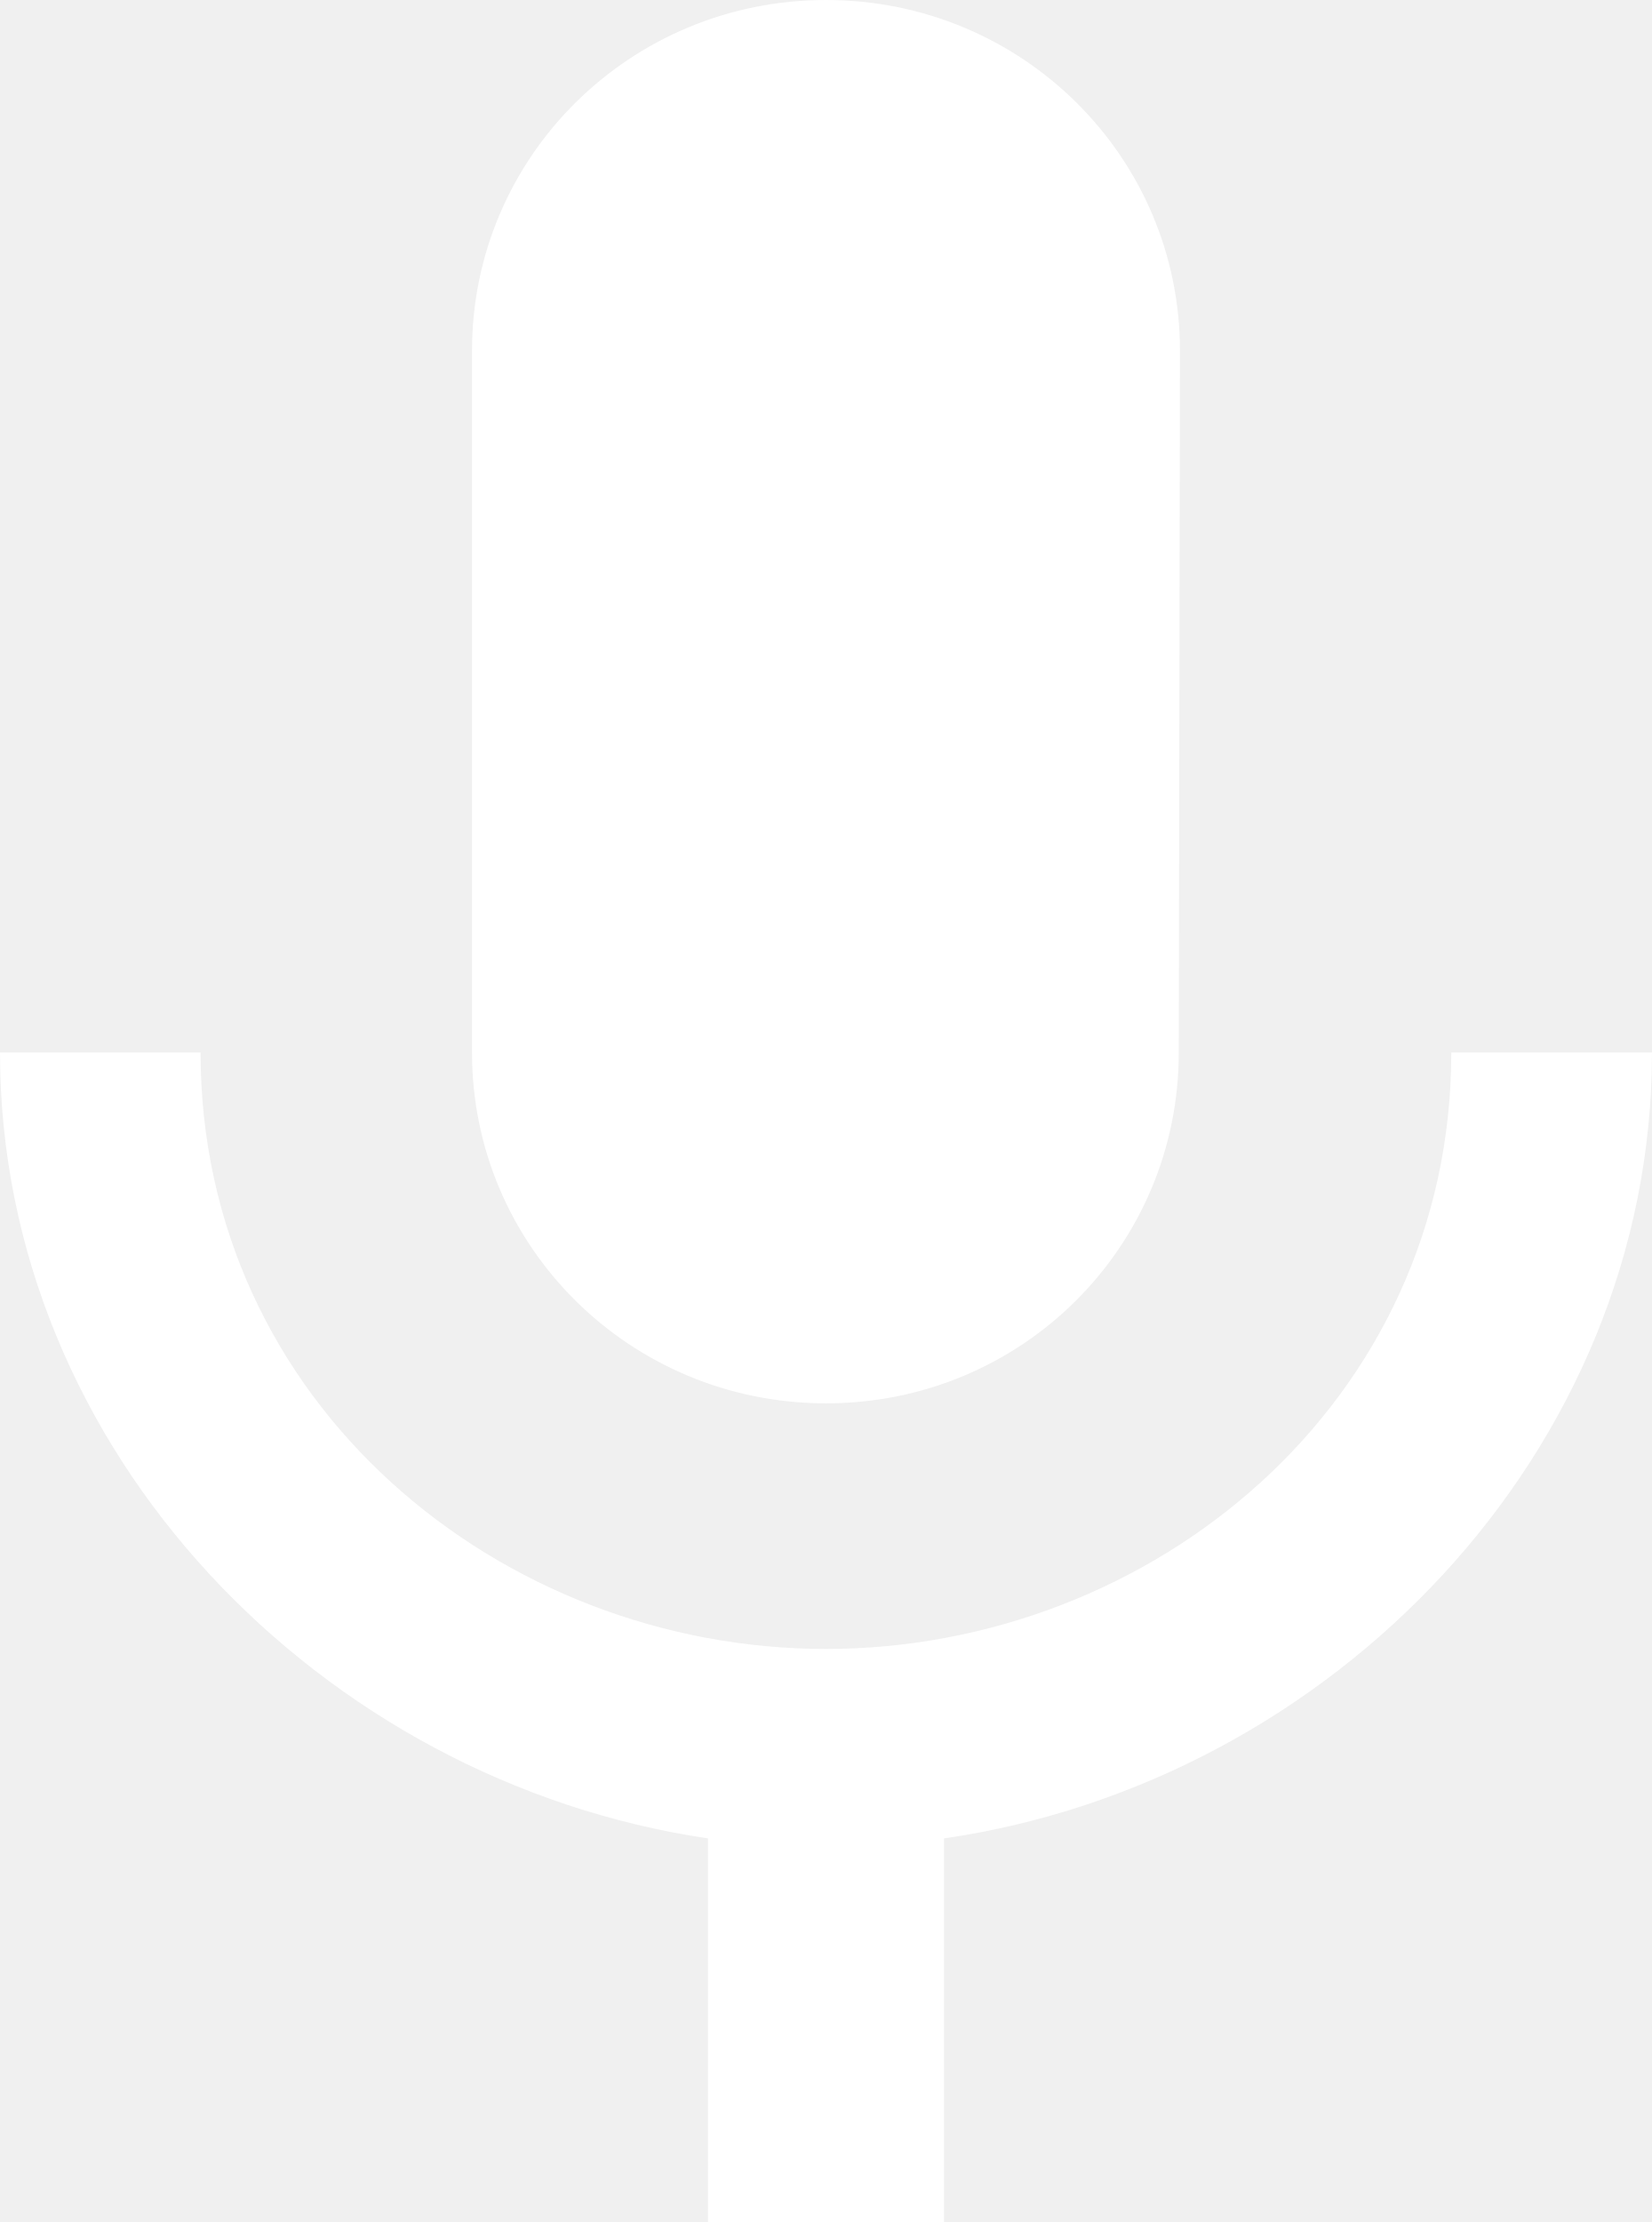
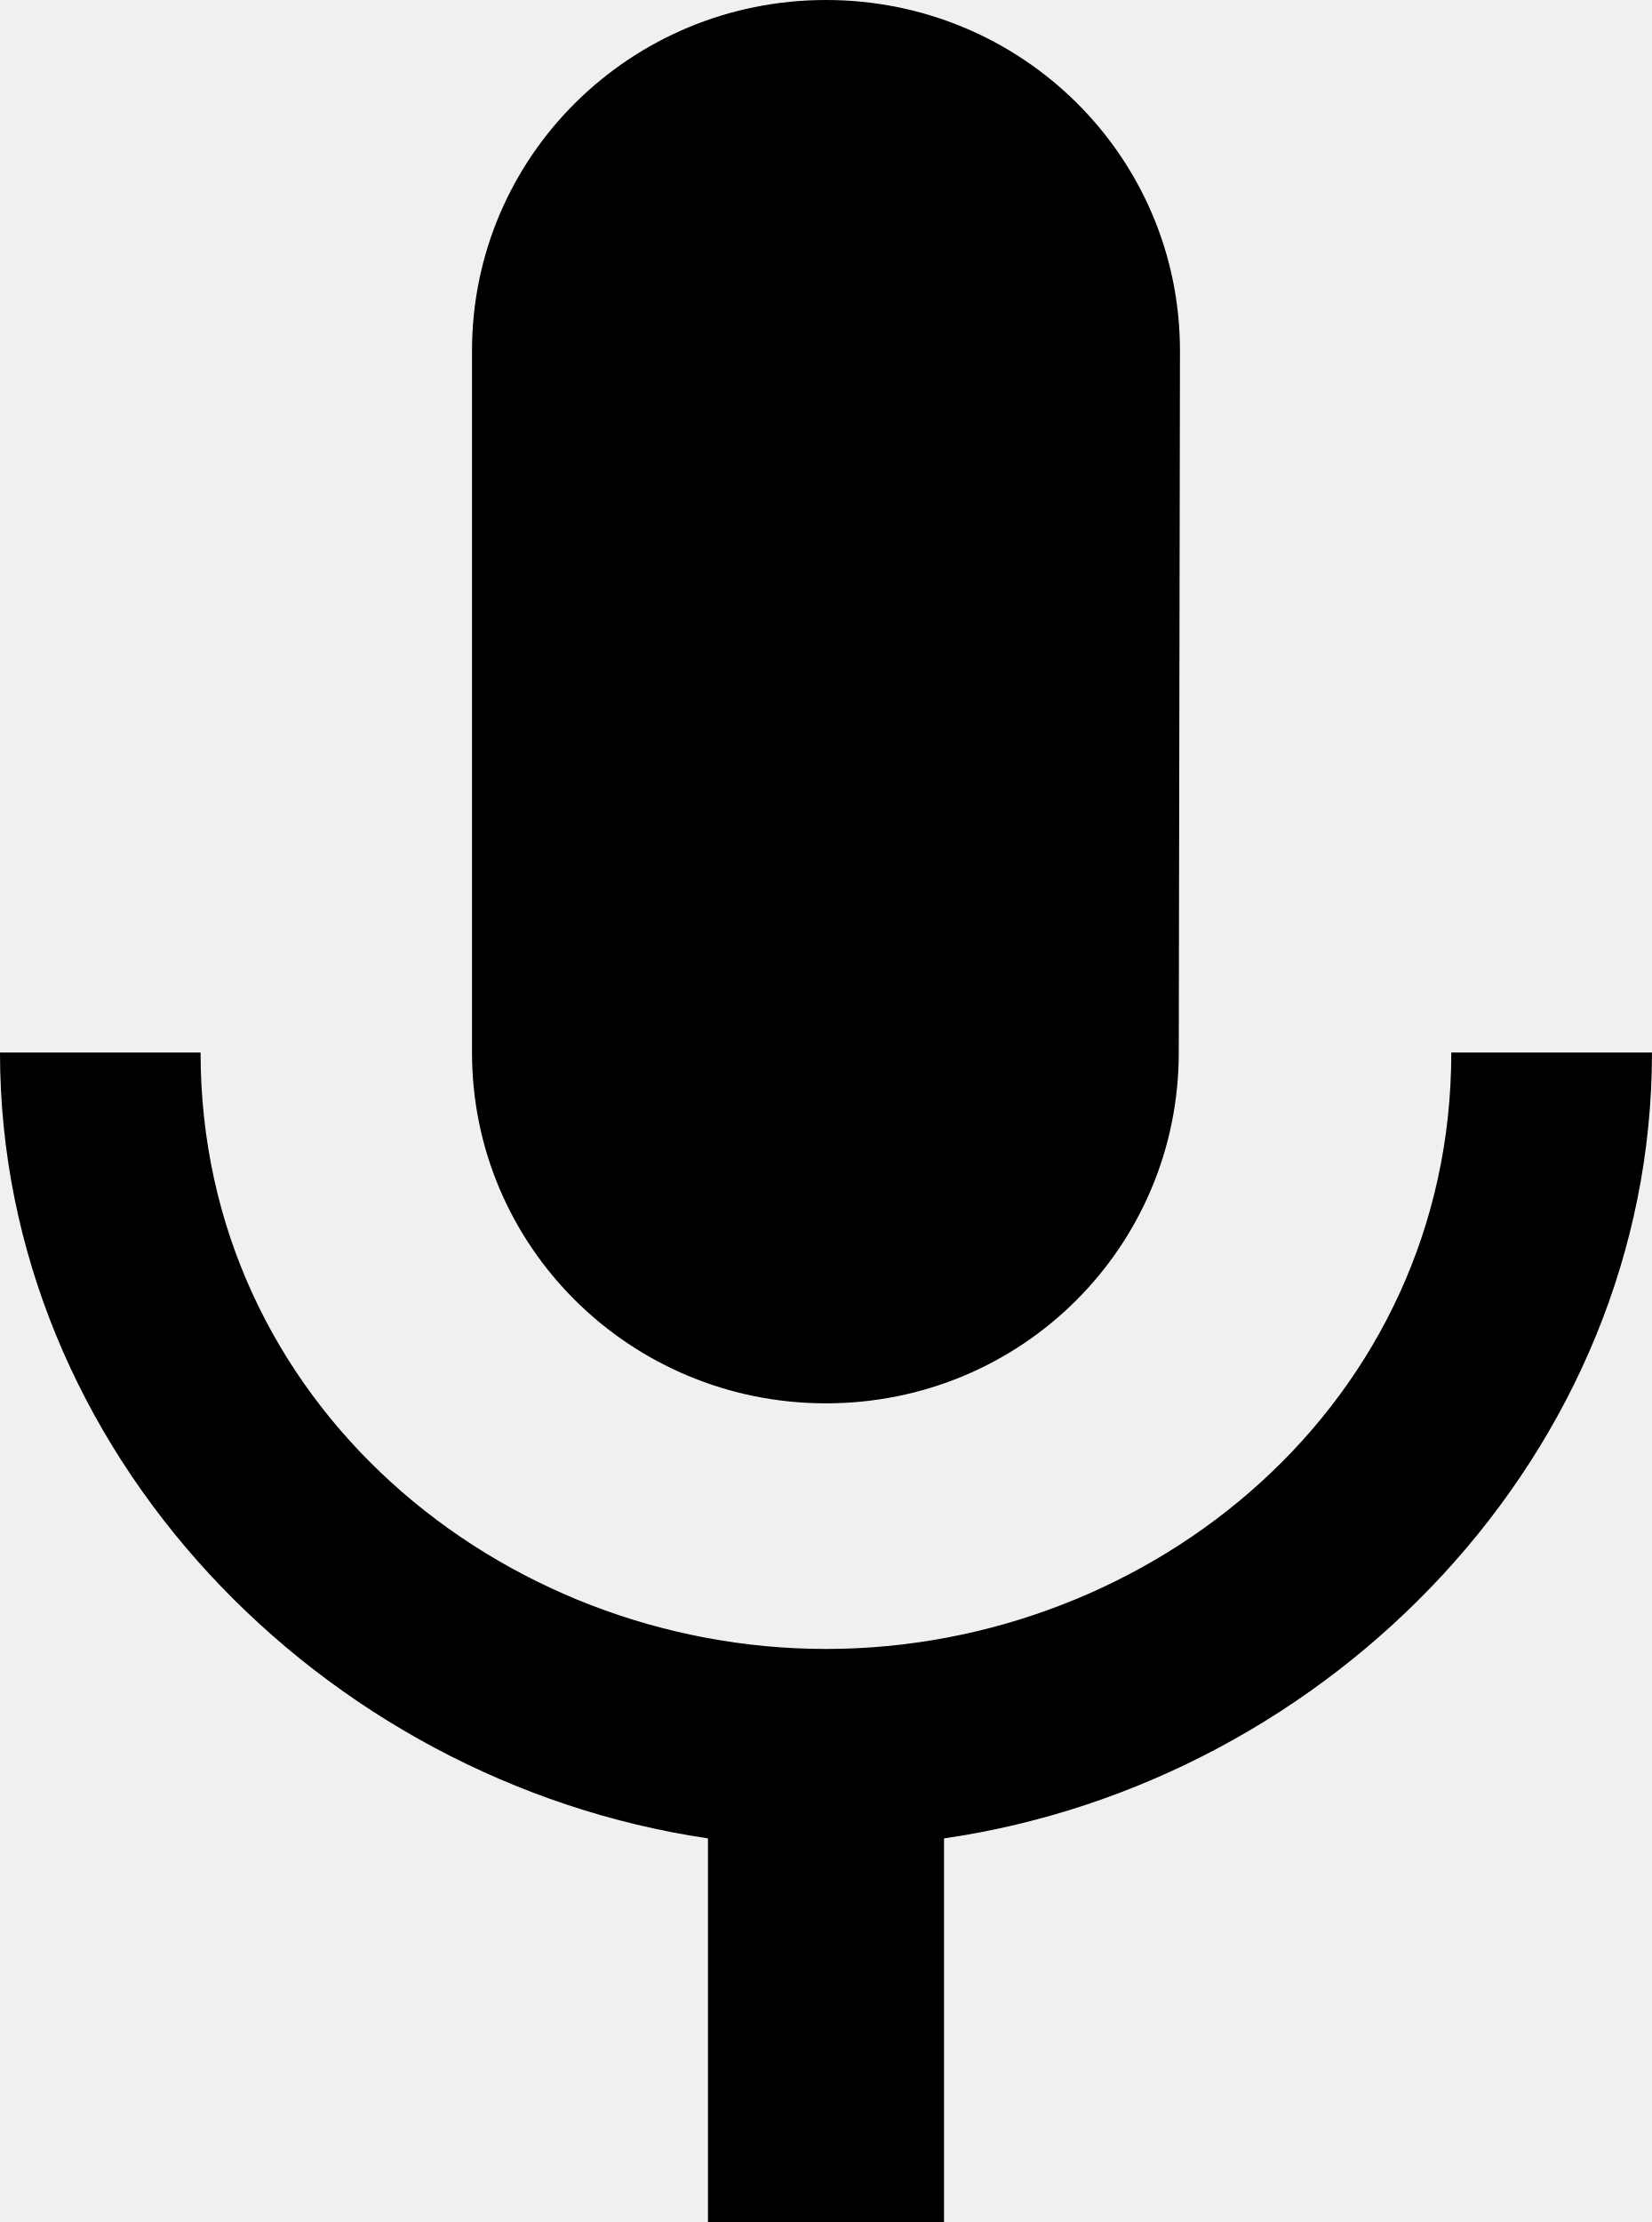
<svg xmlns="http://www.w3.org/2000/svg" version="1.1" id="Layer_1" x="0px" y="0px" width="29px" height="39px" viewBox="0 0 29 39" enable-background="new 0 0 29 39" xml:space="preserve">
  <g>
-     <path id="Shape" fill="#FFFFFF" d="M14.5,24.631c3.439,0,6.193-2.75,6.193-6.158l0.021-12.315C20.714,2.75,17.939,0,14.5,0   c-3.438,0-6.214,2.75-6.214,6.158v12.315C8.285,21.879,11.062,24.631,14.5,24.631L14.5,24.631z M25.477,18.474   c0,6.158-5.261,10.468-10.977,10.468c-5.717,0-10.979-4.311-10.979-10.468H0c0,6.999,5.634,12.787,12.428,13.793V39h4.144v-6.733   C23.365,31.282,29,25.494,29,18.474H25.477L25.477,18.474z" />
+     <path id="Shape" d="M14.5,24.631c3.439,0,6.193-2.75,6.193-6.158l0.021-12.315C20.714,2.75,17.939,0,14.5,0   c-3.438,0-6.214,2.75-6.214,6.158v12.315C8.285,21.879,11.062,24.631,14.5,24.631L14.5,24.631z M25.477,18.474   c0,6.158-5.261,10.468-10.977,10.468c-5.717,0-10.979-4.311-10.979-10.468H0c0,6.999,5.634,12.787,12.428,13.793V39h4.144v-6.733   C23.365,31.282,29,25.494,29,18.474H25.477L25.477,18.474z" />
  </g>
</svg>
